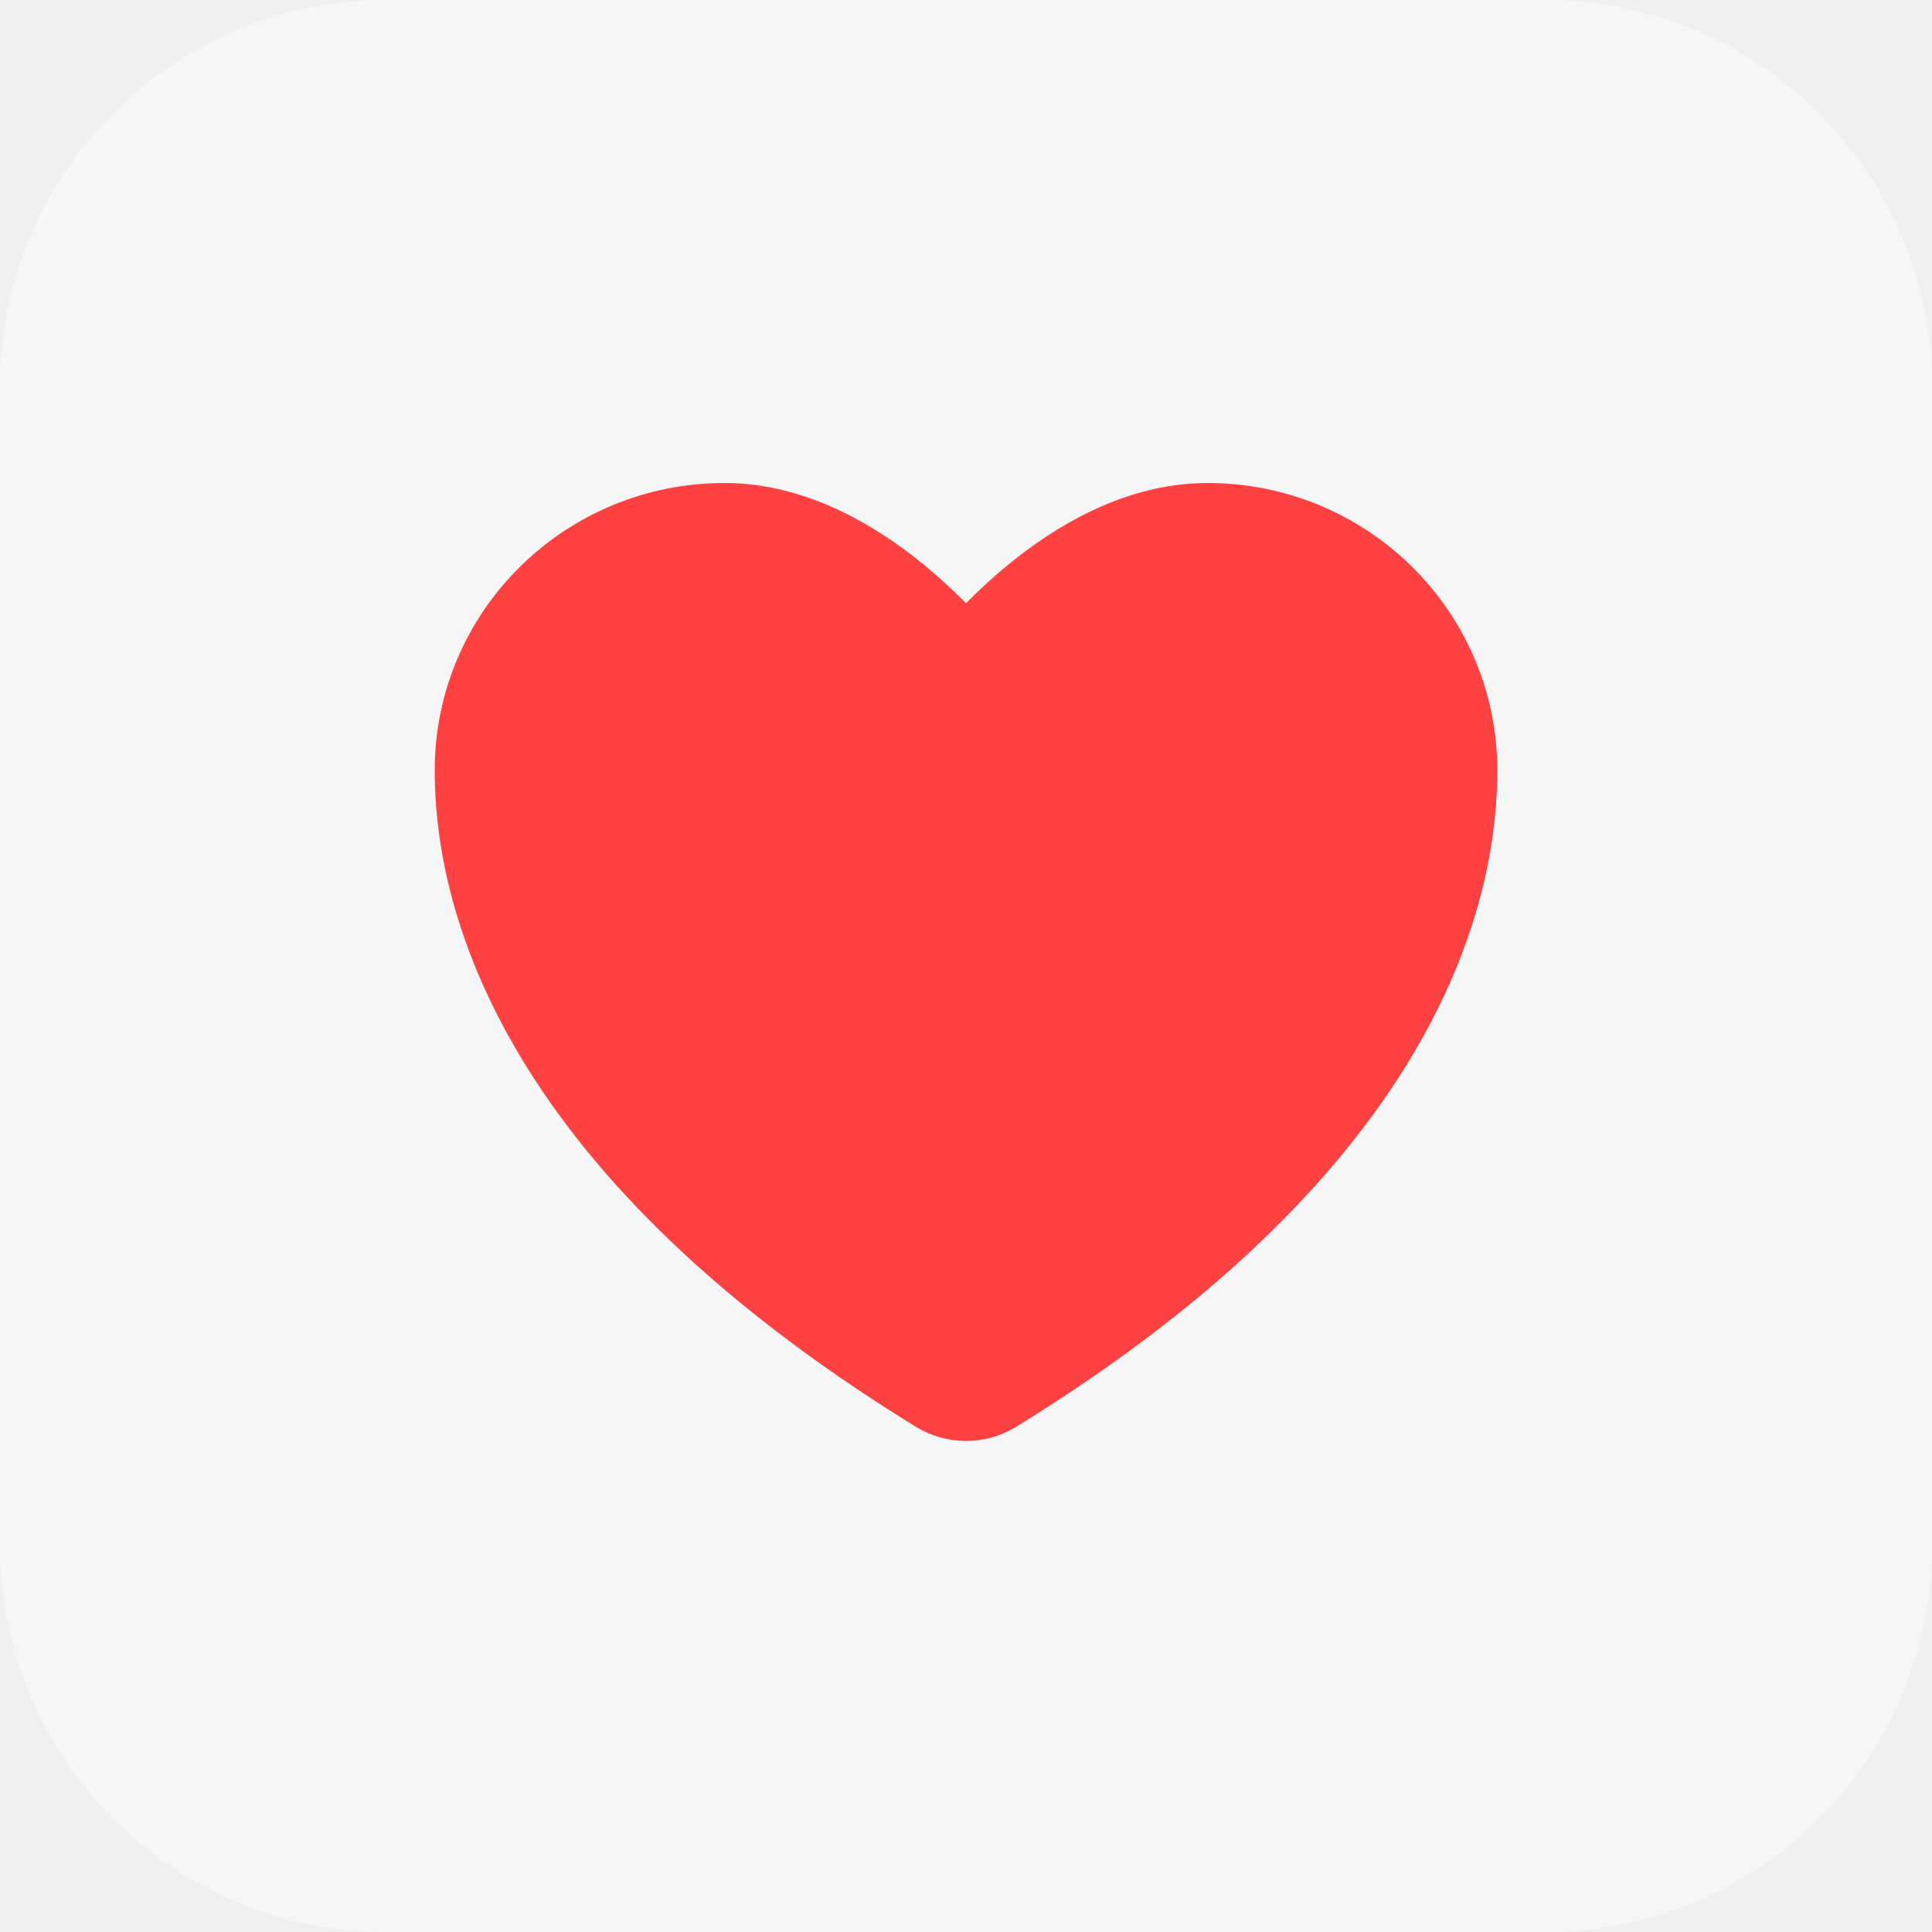
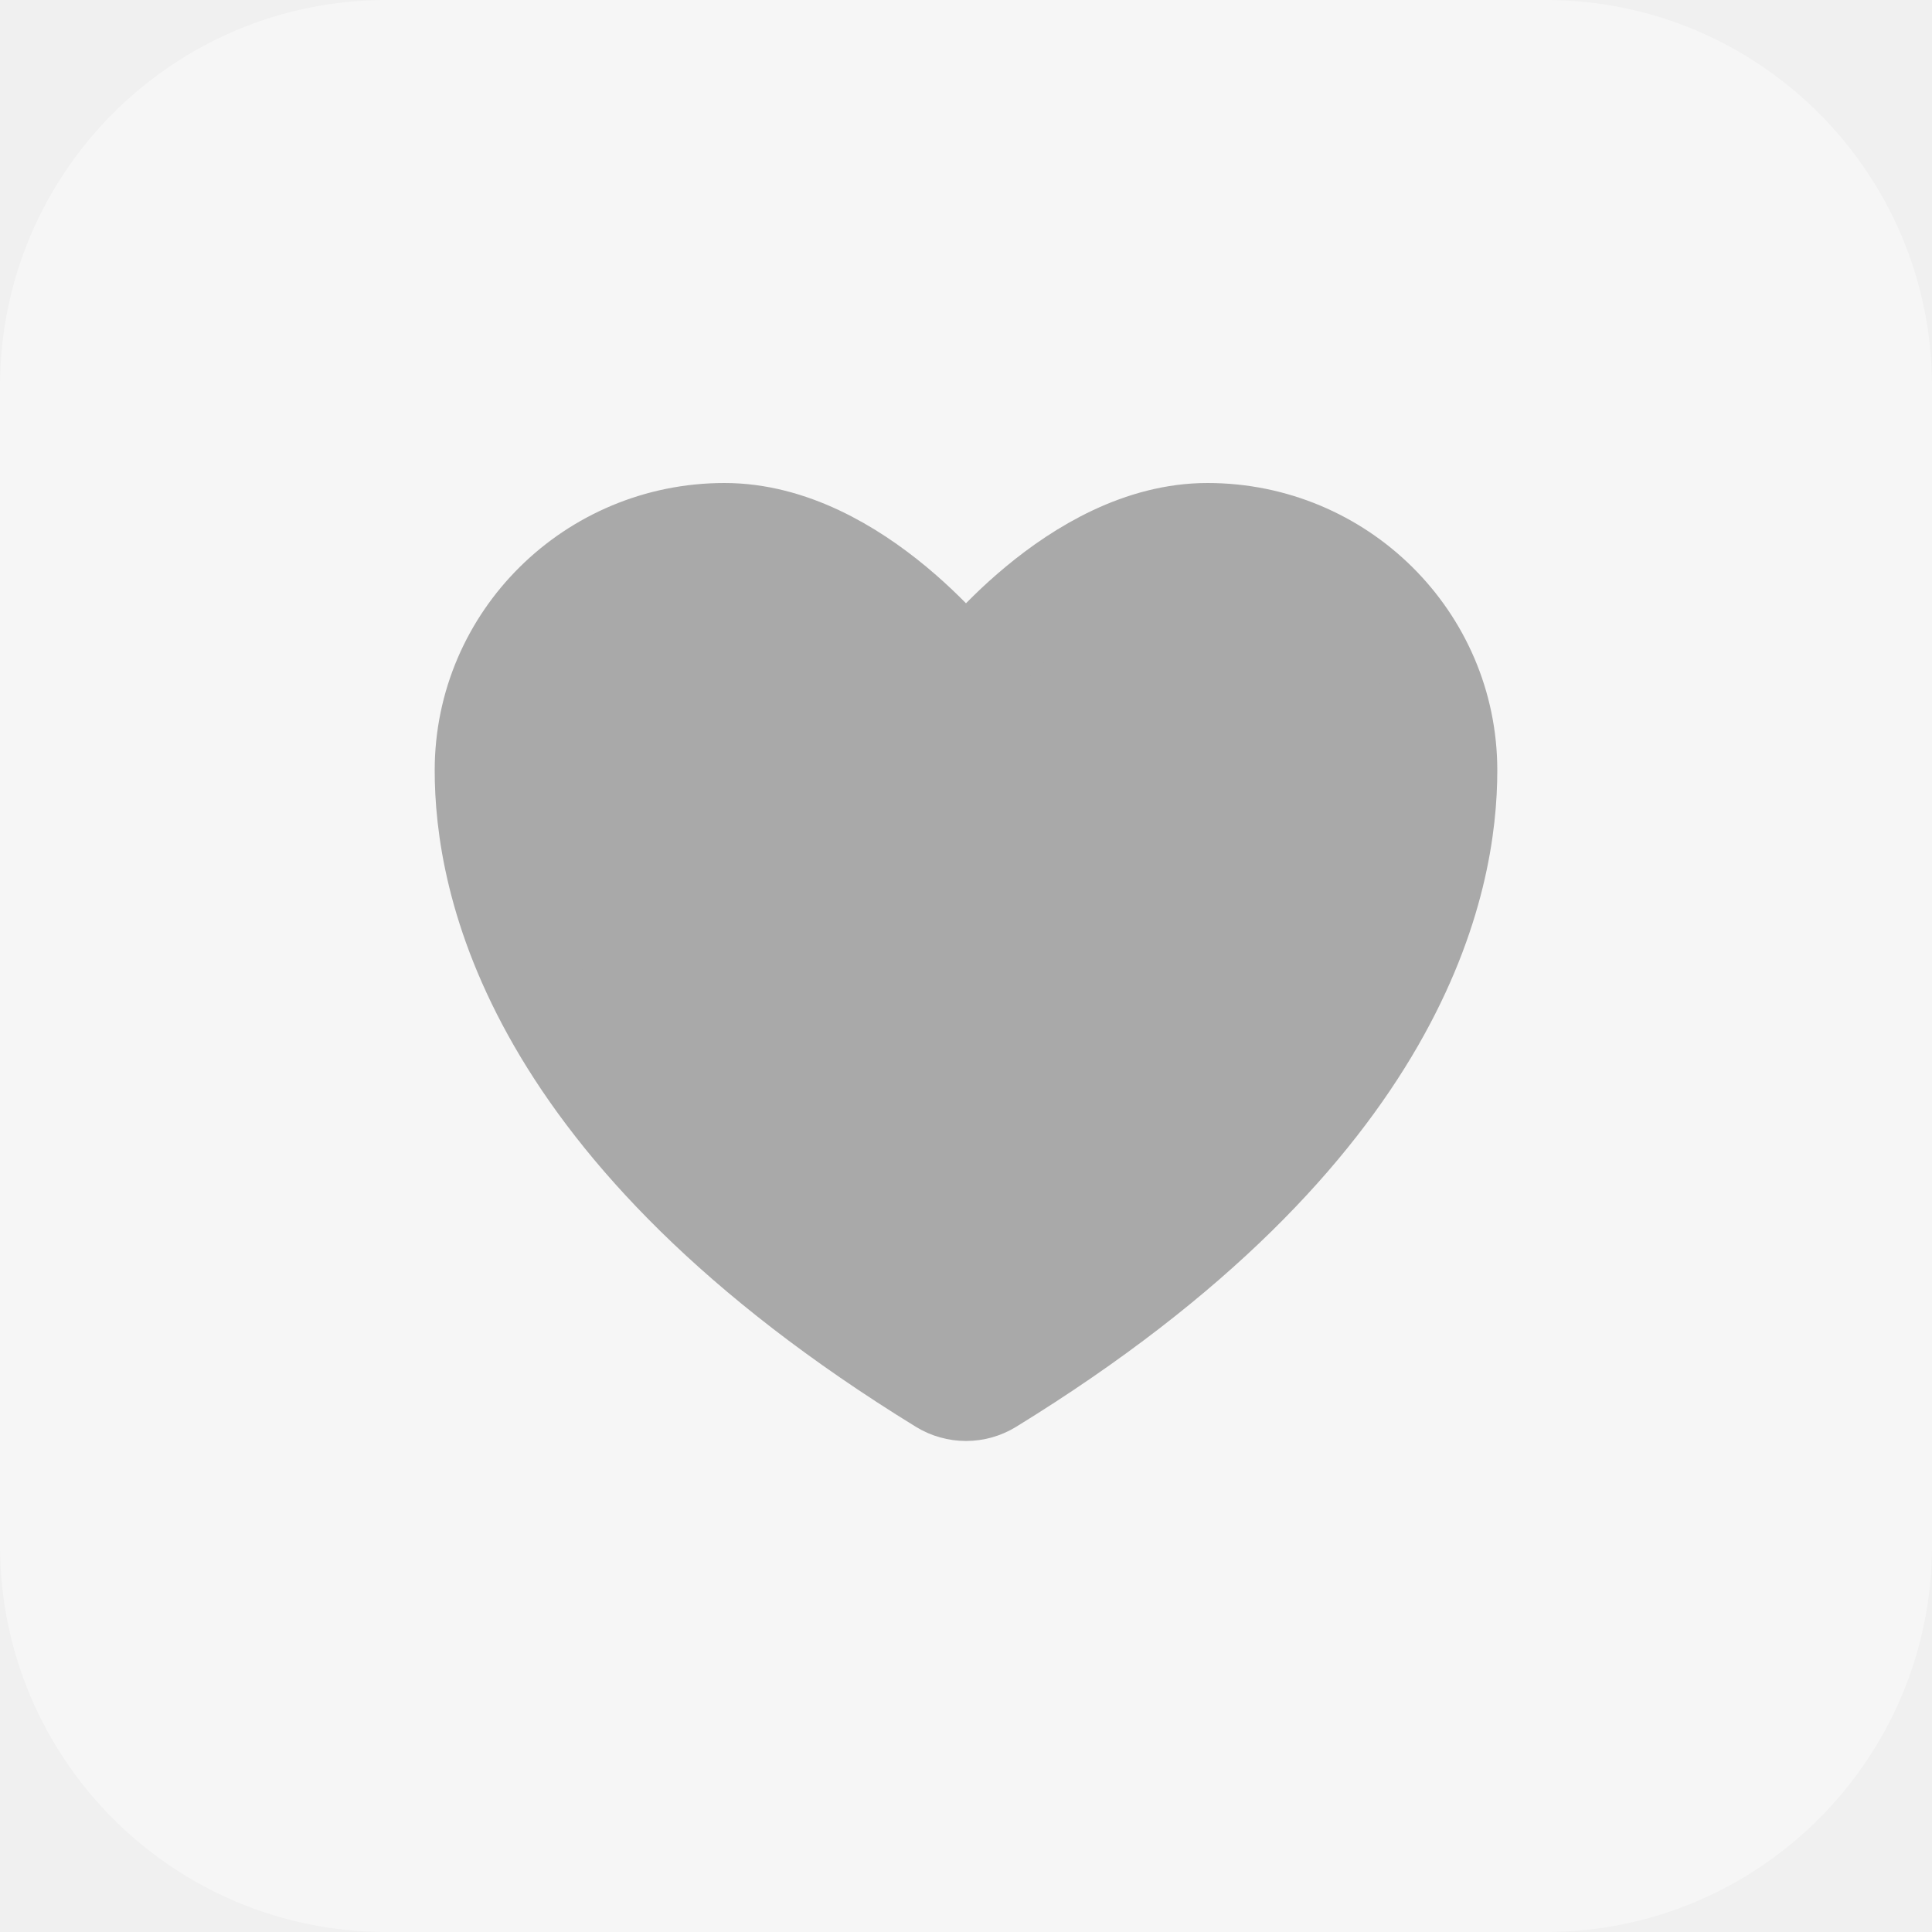
<svg xmlns="http://www.w3.org/2000/svg" width="40" height="40" viewBox="0 0 40 40" fill="none">
  <rect width="40" height="40" rx="8" fill="white" fill-opacity="0.4" />
-   <path d="M15 11C12.239 11 10 13.216 10 15.95C10 18.157 10.875 23.395 19.488 28.69C19.642 28.784 19.819 28.834 20 28.834C20.181 28.834 20.358 28.784 20.512 28.69C29.125 23.395 30 18.157 30 15.95C30 13.216 27.761 11 25 11C22.239 11 20 14 20 14C20 14 17.761 11 15 11Z" fill="#FF4141" stroke="#FF4141" stroke-width="2" stroke-linecap="round" stroke-linejoin="round" />
+   <path d="M15 11C12.239 11 10 13.216 10 15.95C10 18.157 10.875 23.395 19.488 28.69C19.642 28.784 19.819 28.834 20 28.834C20.181 28.834 20.358 28.784 20.512 28.69C29.125 23.395 30 18.157 30 15.95C30 13.216 27.761 11 25 11C22.239 11 20 14 20 14C20 14 17.761 11 15 11Z" fill="#A9A9A9" stroke="#A9A9A9" stroke-width="2" stroke-linecap="round" stroke-linejoin="round" />
</svg>
